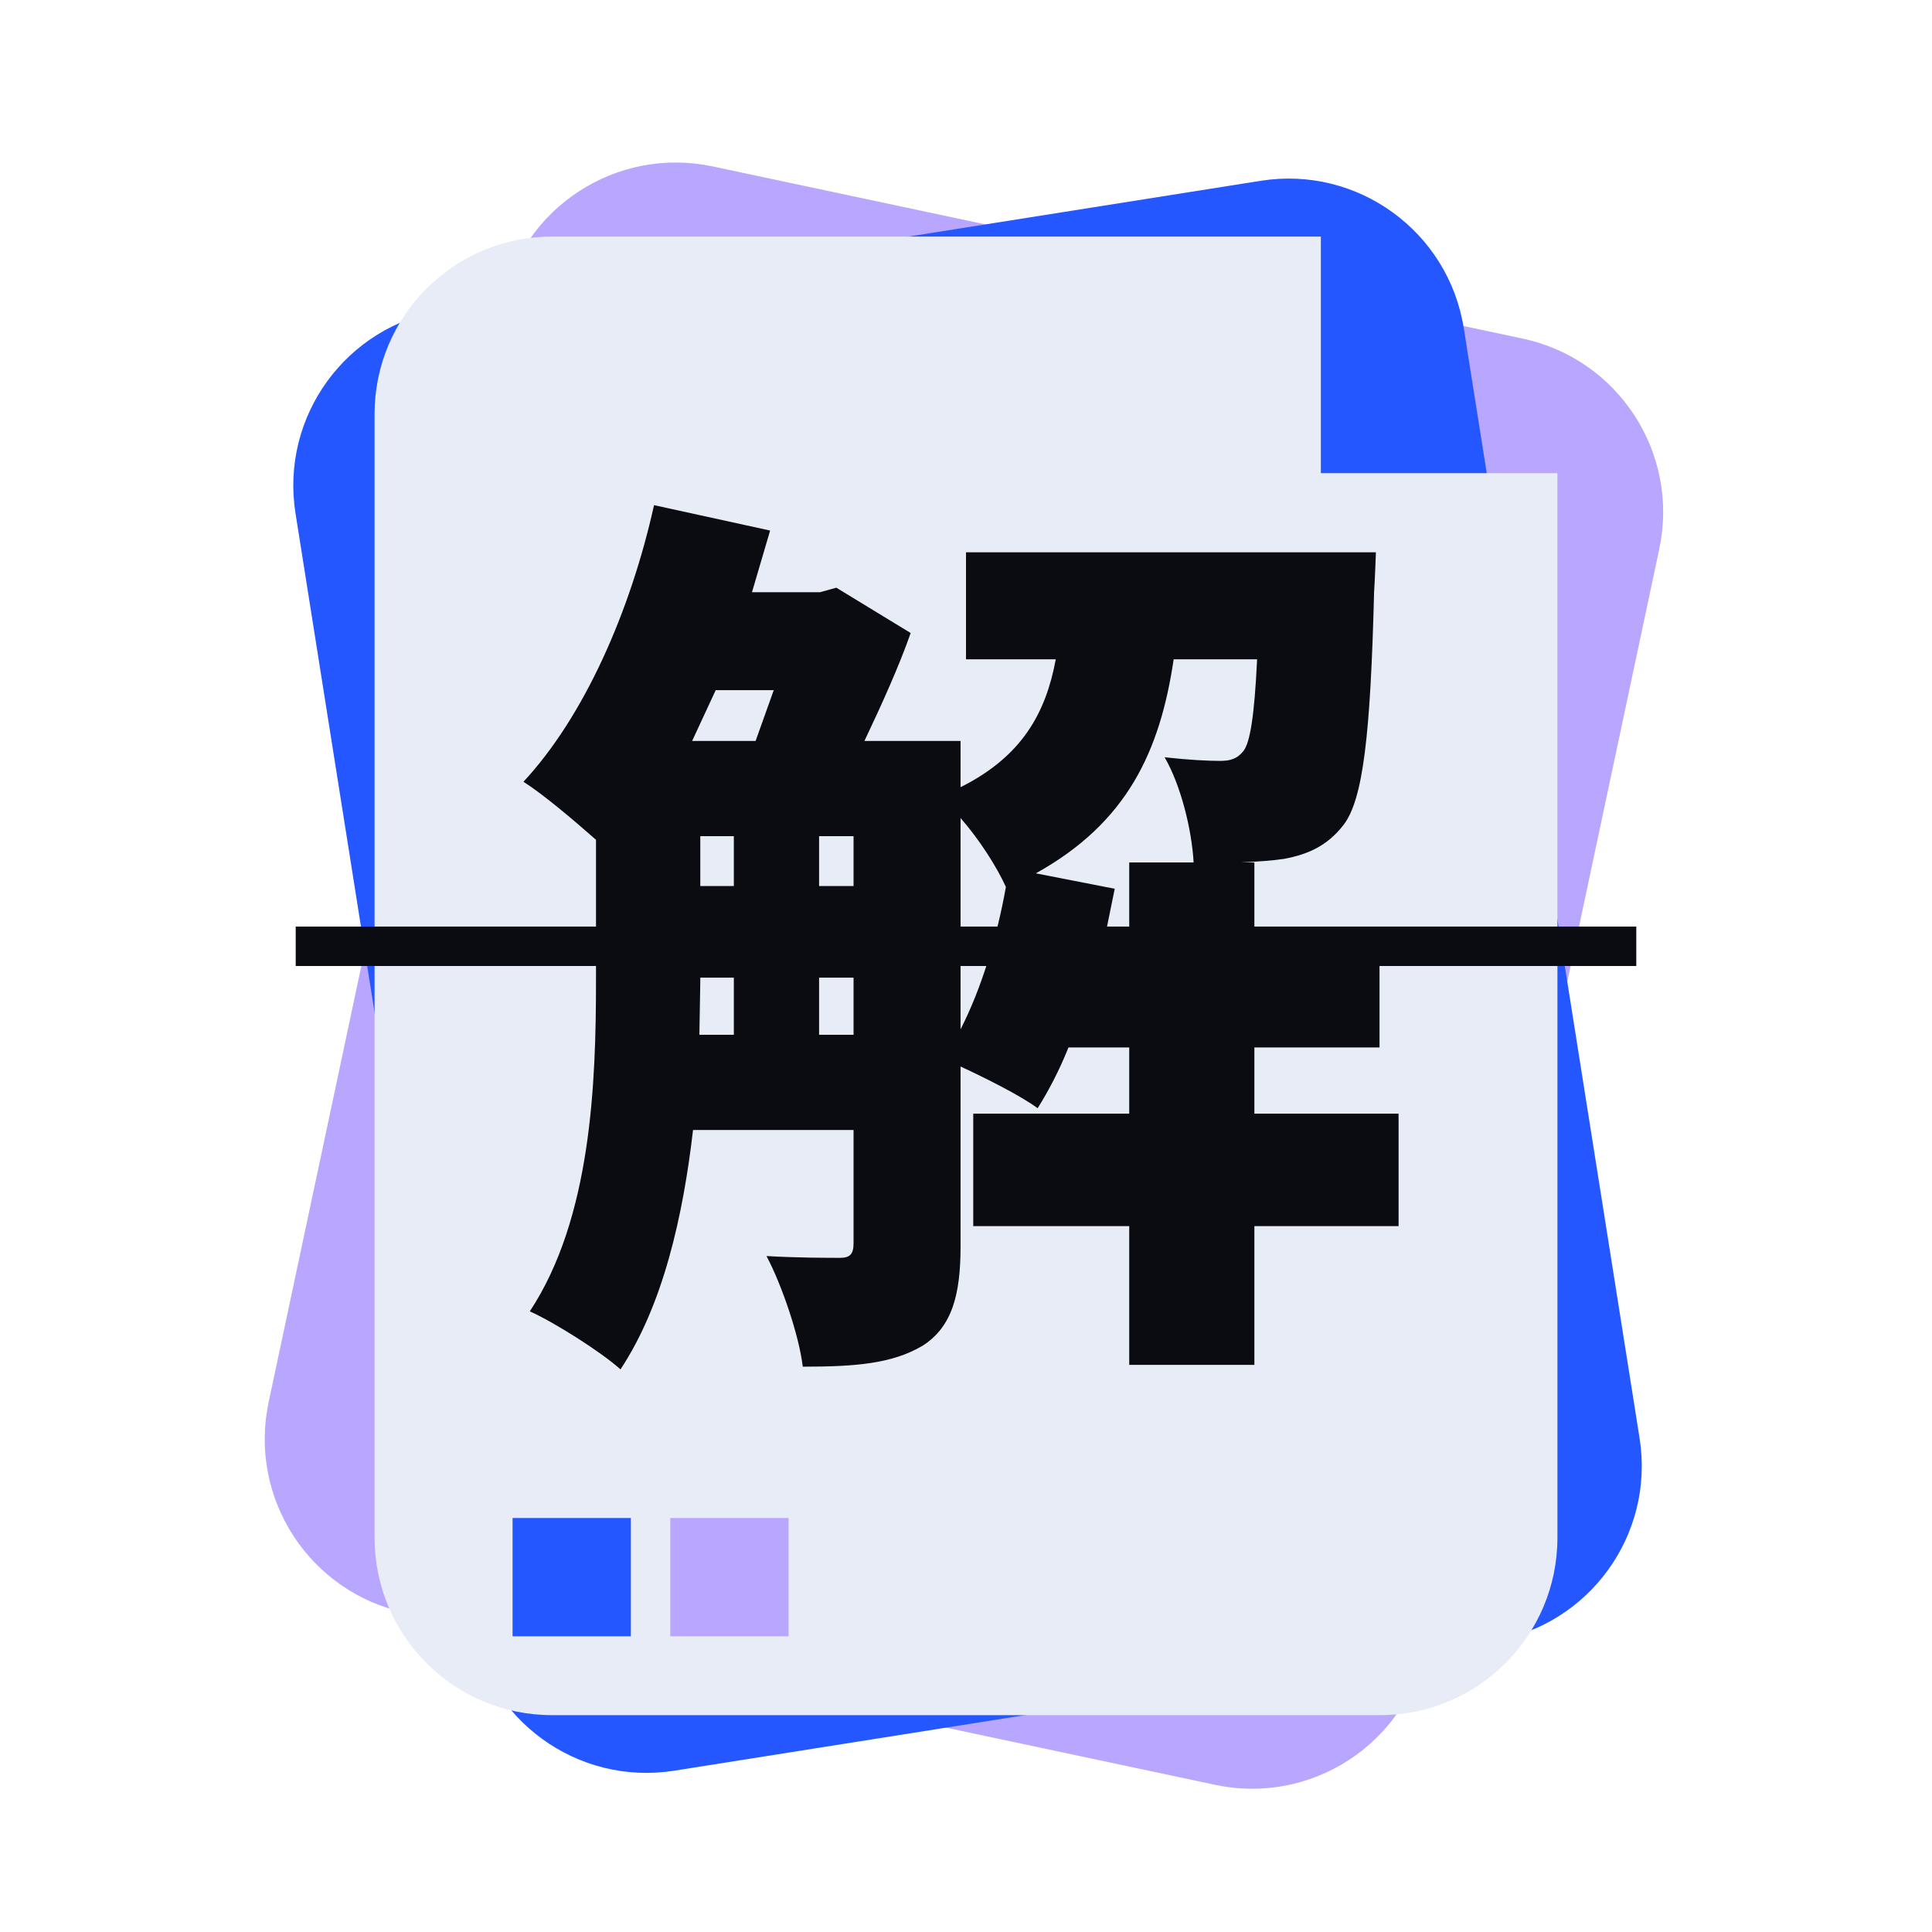
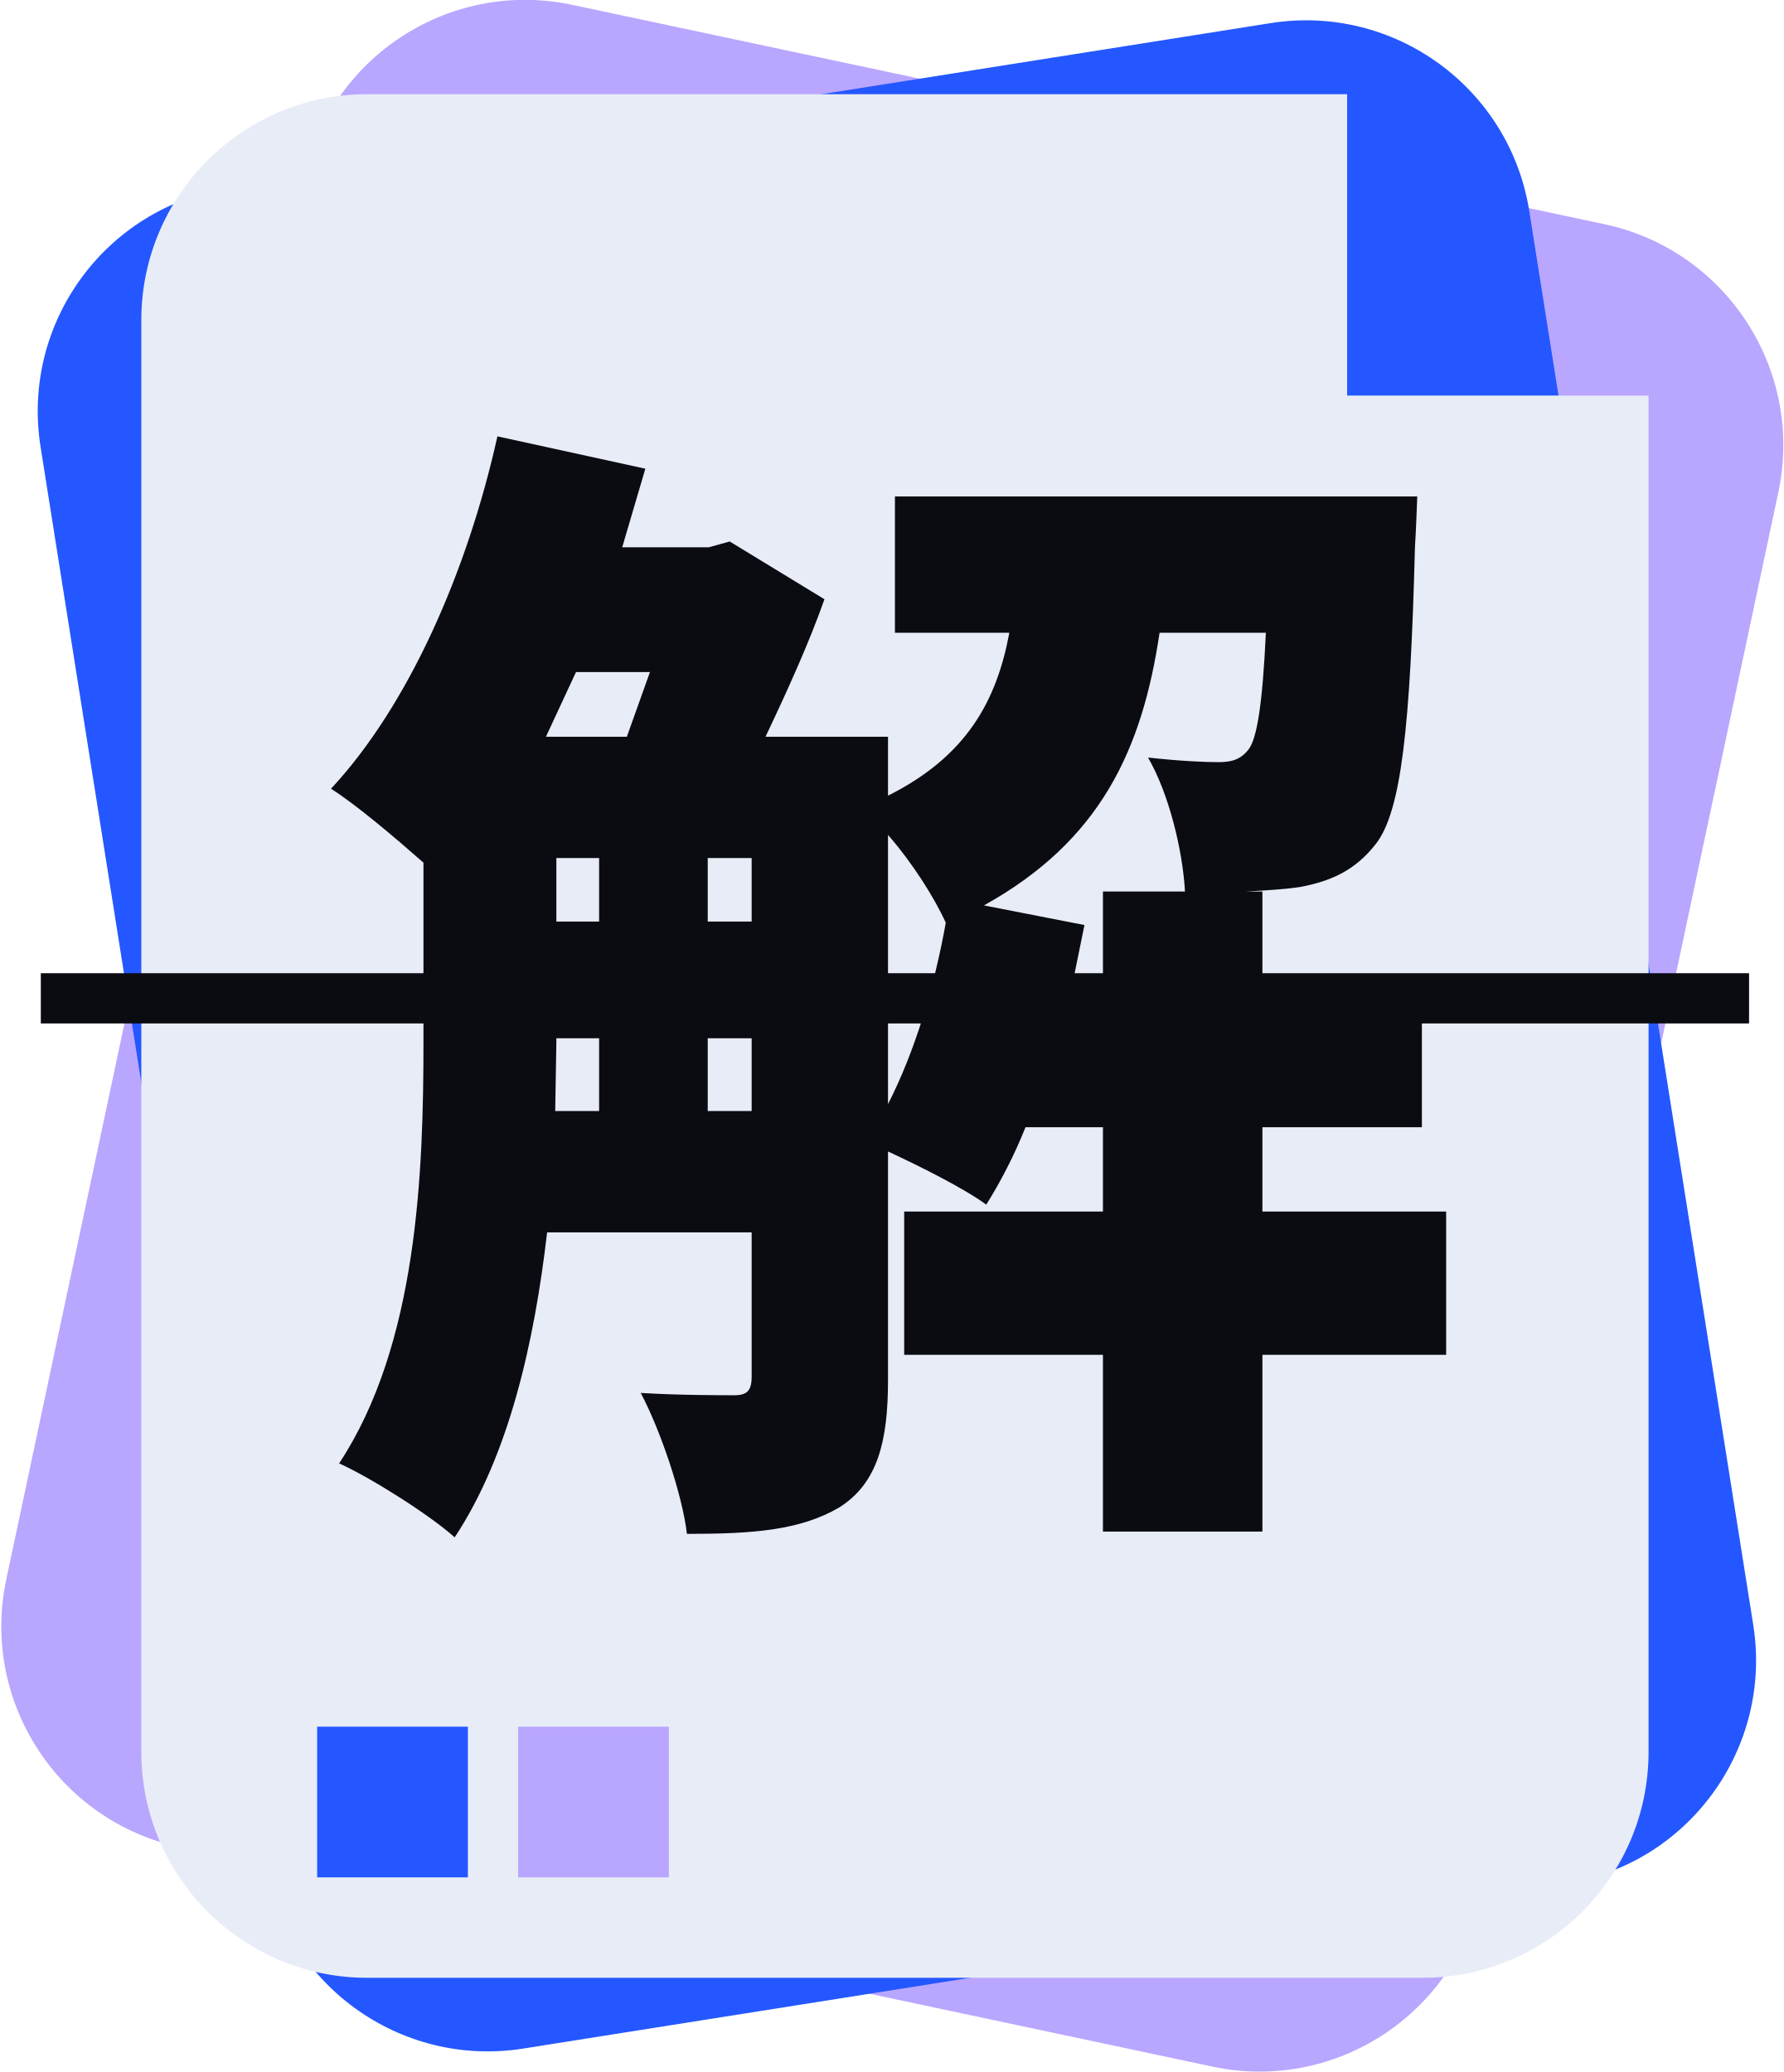
- <svg xmlns="http://www.w3.org/2000/svg" viewBox="0 0 196 196" width="196" height="196" role="img" aria-label="Toketa Symbol Stapel">
+ <svg xmlns="http://www.w3.org/2000/svg" viewBox="26.75 16.5 142 165" width="142" height="165" role="img" aria-label="Toketa Symbol Stapel">
  <defs />
  <rect x="38" y="24" width="120" height="150" rx="18" fill="#B9A6FF" transform="rotate(12 98 98)" />
  <rect x="38" y="24" width="120" height="150" rx="18" fill="#2457FF" transform="rotate(-9 98 98)" />
  <path d="M56 24 H134 V48 H158 V156 A18 18 0 0 1 140 174 H56 A18 18 0 0 1 38 156 V42 A18 18 0 0 1 56 24 Z" fill="#E8ECF6" />
  <path d="M74.448 84.828V89.888H71.044V84.828ZM83.096 84.828H86.592V89.888H83.096ZM70.216 75.168 72.608 70.016H78.496L76.656 75.168ZM66.352 51.248C63.96 62.012 59.268 72.684 53.104 79.308C55.128 80.596 58.164 83.172 60.464 85.196V99.456C60.464 109.852 60.004 123.56 53.748 133.036C56.232 134.14 61.016 137.176 62.948 138.924C67.272 132.392 69.296 123.376 70.308 114.636H86.592V126.136C86.592 127.24 86.224 127.608 85.212 127.608C84.108 127.608 80.796 127.608 77.76 127.424C79.324 130.368 81.072 135.52 81.44 138.648C86.684 138.648 90.456 138.372 93.584 136.532C96.62 134.6 97.448 131.288 97.448 126.412V108.196C100.024 109.392 103.52 111.14 105.268 112.428C106.372 110.68 107.476 108.564 108.396 106.264H114.56V112.98H98.736V124.388H114.56V138.464H127.256V124.388H141.884V112.98H127.256V106.264H139.952V95.132H127.256V87.496H125.876C127.624 87.404 129.096 87.312 130.292 87.128C132.684 86.668 134.616 85.84 136.272 83.724C138.296 81.148 139.032 74.524 139.4 60.08C139.492 58.7 139.584 56.032 139.584 56.032H98.0V66.888H107.108C106.096 72.316 103.704 76.732 97.448 79.86V75.168H87.696C89.444 71.488 91.192 67.624 92.388 64.22L84.844 59.62L83.188 60.08H76.288L78.128 53.824ZM74.448 99.18V104.976H70.952L71.044 99.548V99.18ZM83.096 99.18H86.592V104.976H83.096ZM114.56 87.496V95.132H112.076L113.088 90.164L105.084 88.6C114.376 83.448 117.688 76.18 119.068 66.888H127.532C127.256 72.776 126.796 75.352 126.152 76.18C125.508 77.008 124.772 77.192 123.76 77.192C122.564 77.192 120.632 77.1 118.148 76.824C119.804 79.676 120.908 84.184 121.092 87.496ZM97.448 104.424V82.988C99.38 85.196 101.128 87.956 102.048 89.98C101.128 95.132 99.564 100.284 97.448 104.424Z" fill="#0B0B12" />
  <rect x="30" y="94" width="136" height="4" fill="#0B0B12" />
  <rect x="52" y="154" width="12" height="12" fill="#2457FF" />
  <rect x="68" y="154" width="12" height="12" fill="#B9A6FF" />
</svg>
